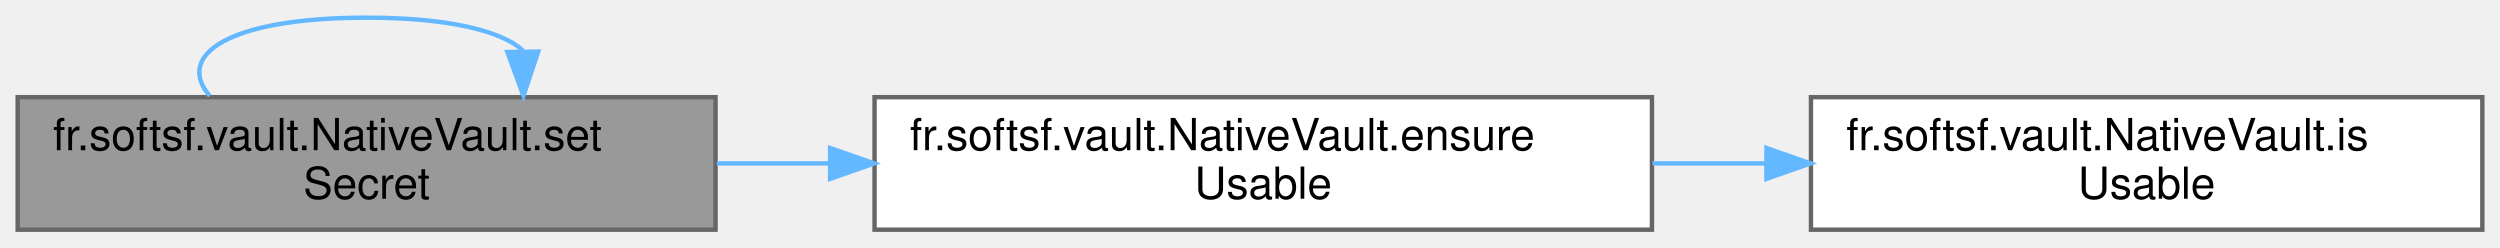
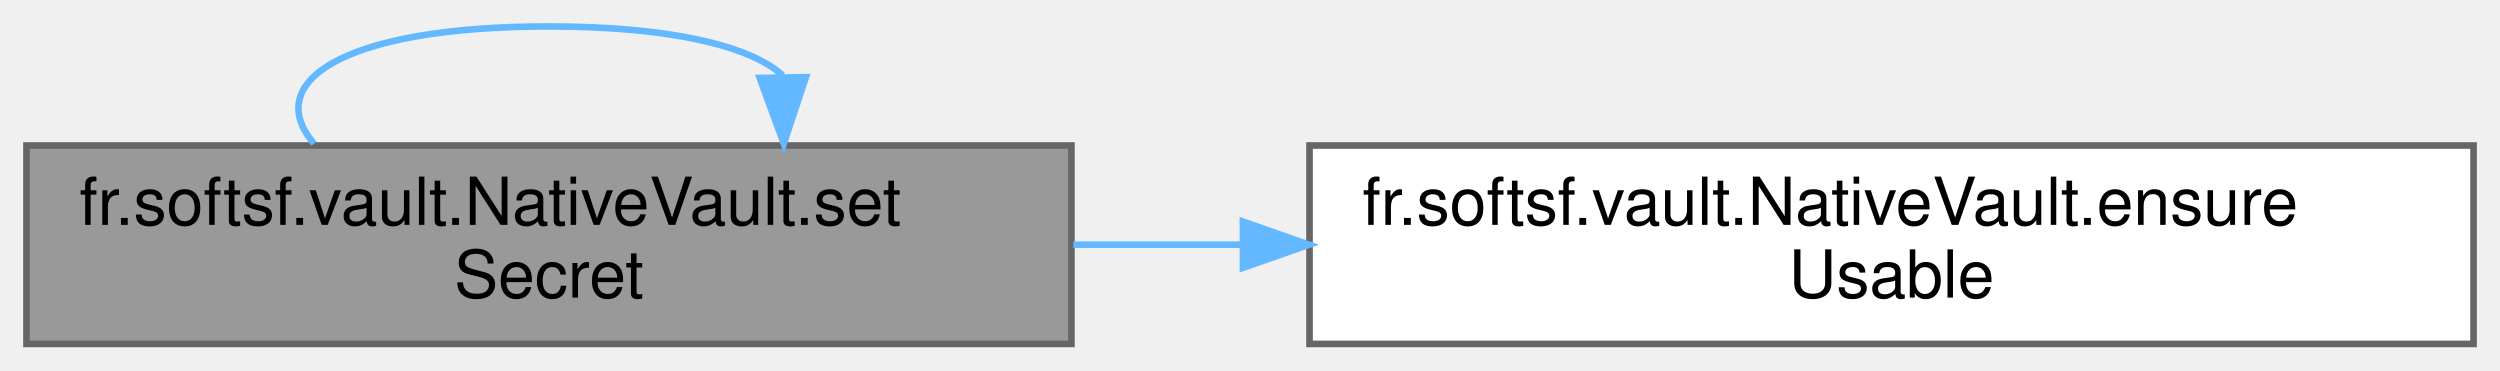
- <svg xmlns="http://www.w3.org/2000/svg" xmlns:xlink="http://www.w3.org/1999/xlink" width="566pt" height="56pt" viewBox="0.00 0.00 566.00 56.00">
+ <svg xmlns="http://www.w3.org/2000/svg" xmlns:xlink="http://www.w3.org/1999/xlink" width="378pt" height="56pt" viewBox="0.00 0.00 378.00 56.00">
  <g id="graph0" class="graph" transform="scale(1 1) rotate(0) translate(4 52)">
    <g id="Node000001" class="node">
      <g id="a_Node000001">
        <a xlink:title="Stores or updates a secret securely in the native credential store using string parameters.">
          <polygon fill="#999999" stroke="#666666" points="158,-30 0,-30 0,0 158,0 158,-30" />
          <text text-anchor="start" x="8" y="-18" font-family="Helvetica,sans-Serif" font-size="10.00">fr.softsf.vault.NativeVault.set</text>
          <text text-anchor="middle" x="79" y="-7" font-family="Helvetica,sans-Serif" font-size="10.00">Secret</text>
        </a>
      </g>
    </g>
-     <g id="edge3_Node000001_Node000001" class="edge">
-       <g id="a_edge3_Node000001_Node000001">
+     <g id="edge2_Node000001_Node000001" class="edge">
+       <g id="a_edge2_Node000001_Node000001">
        <a xlink:title=" ">
          <path fill="none" stroke="#63b8ff" d="M43.49,-30.28C35.6,-39.41 47.44,-48 79,-48 97.74,-48 109.53,-44.97 114.36,-40.6" />
          <polygon fill="#63b8ff" stroke="#63b8ff" points="117.86,-40.33 114.51,-30.28 110.86,-40.22 117.86,-40.33" />
        </a>
      </g>
    </g>
    <g id="Node000002" class="node">
      <g id="a_Node000002">
        <a xlink:href="classfr_1_1softsf_1_1vault_1_1NativeVault.html#a90c802cfe36372acf18721597e6a9705" target="_top" xlink:title="Ensures that a strategy is available before performing operations.">
          <polygon fill="white" stroke="#666666" points="370,-30 194,-30 194,0 370,0 370,-30" />
          <text text-anchor="start" x="202" y="-18" font-family="Helvetica,sans-Serif" font-size="10.00">fr.softsf.vault.NativeVault.ensure</text>
          <text text-anchor="middle" x="282" y="-7" font-family="Helvetica,sans-Serif" font-size="10.00">Usable</text>
        </a>
      </g>
    </g>
    <g id="edge1_Node000001_Node000002" class="edge">
      <g id="a_edge1_Node000001_Node000002">
        <a xlink:title=" ">
          <path fill="none" stroke="#63b8ff" d="M158.29,-15C166.69,-15 175.3,-15 183.88,-15" />
          <polygon fill="#63b8ff" stroke="#63b8ff" points="183.93,-18.5 193.93,-15 183.93,-11.5 183.93,-18.5" />
        </a>
      </g>
    </g>
-     <g id="Node000003" class="node">
-       <g id="a_Node000003">
-         <a xlink:href="classfr_1_1softsf_1_1vault_1_1NativeVault.html#a4e57889465882f72de42a1922e8ad3c6" target="_top" xlink:title="Checks if a native vault strategy is available and verified.">
-           <polygon fill="white" stroke="#666666" points="558,-30 406,-30 406,0 558,0 558,-30" />
-           <text text-anchor="start" x="414" y="-18" font-family="Helvetica,sans-Serif" font-size="10.00">fr.softsf.vault.NativeVault.is</text>
-           <text text-anchor="middle" x="482" y="-7" font-family="Helvetica,sans-Serif" font-size="10.00">Usable</text>
-         </a>
-       </g>
-     </g>
-     <g id="edge2_Node000002_Node000003" class="edge">
-       <g id="a_edge2_Node000002_Node000003">
-         <a xlink:title=" ">
-           <path fill="none" stroke="#63b8ff" d="M370.13,-15C378.62,-15 387.22,-15 395.68,-15" />
-           <polygon fill="#63b8ff" stroke="#63b8ff" points="395.92,-18.5 405.92,-15 395.92,-11.5 395.92,-18.5" />
-         </a>
-       </g>
-     </g>
  </g>
</svg>
